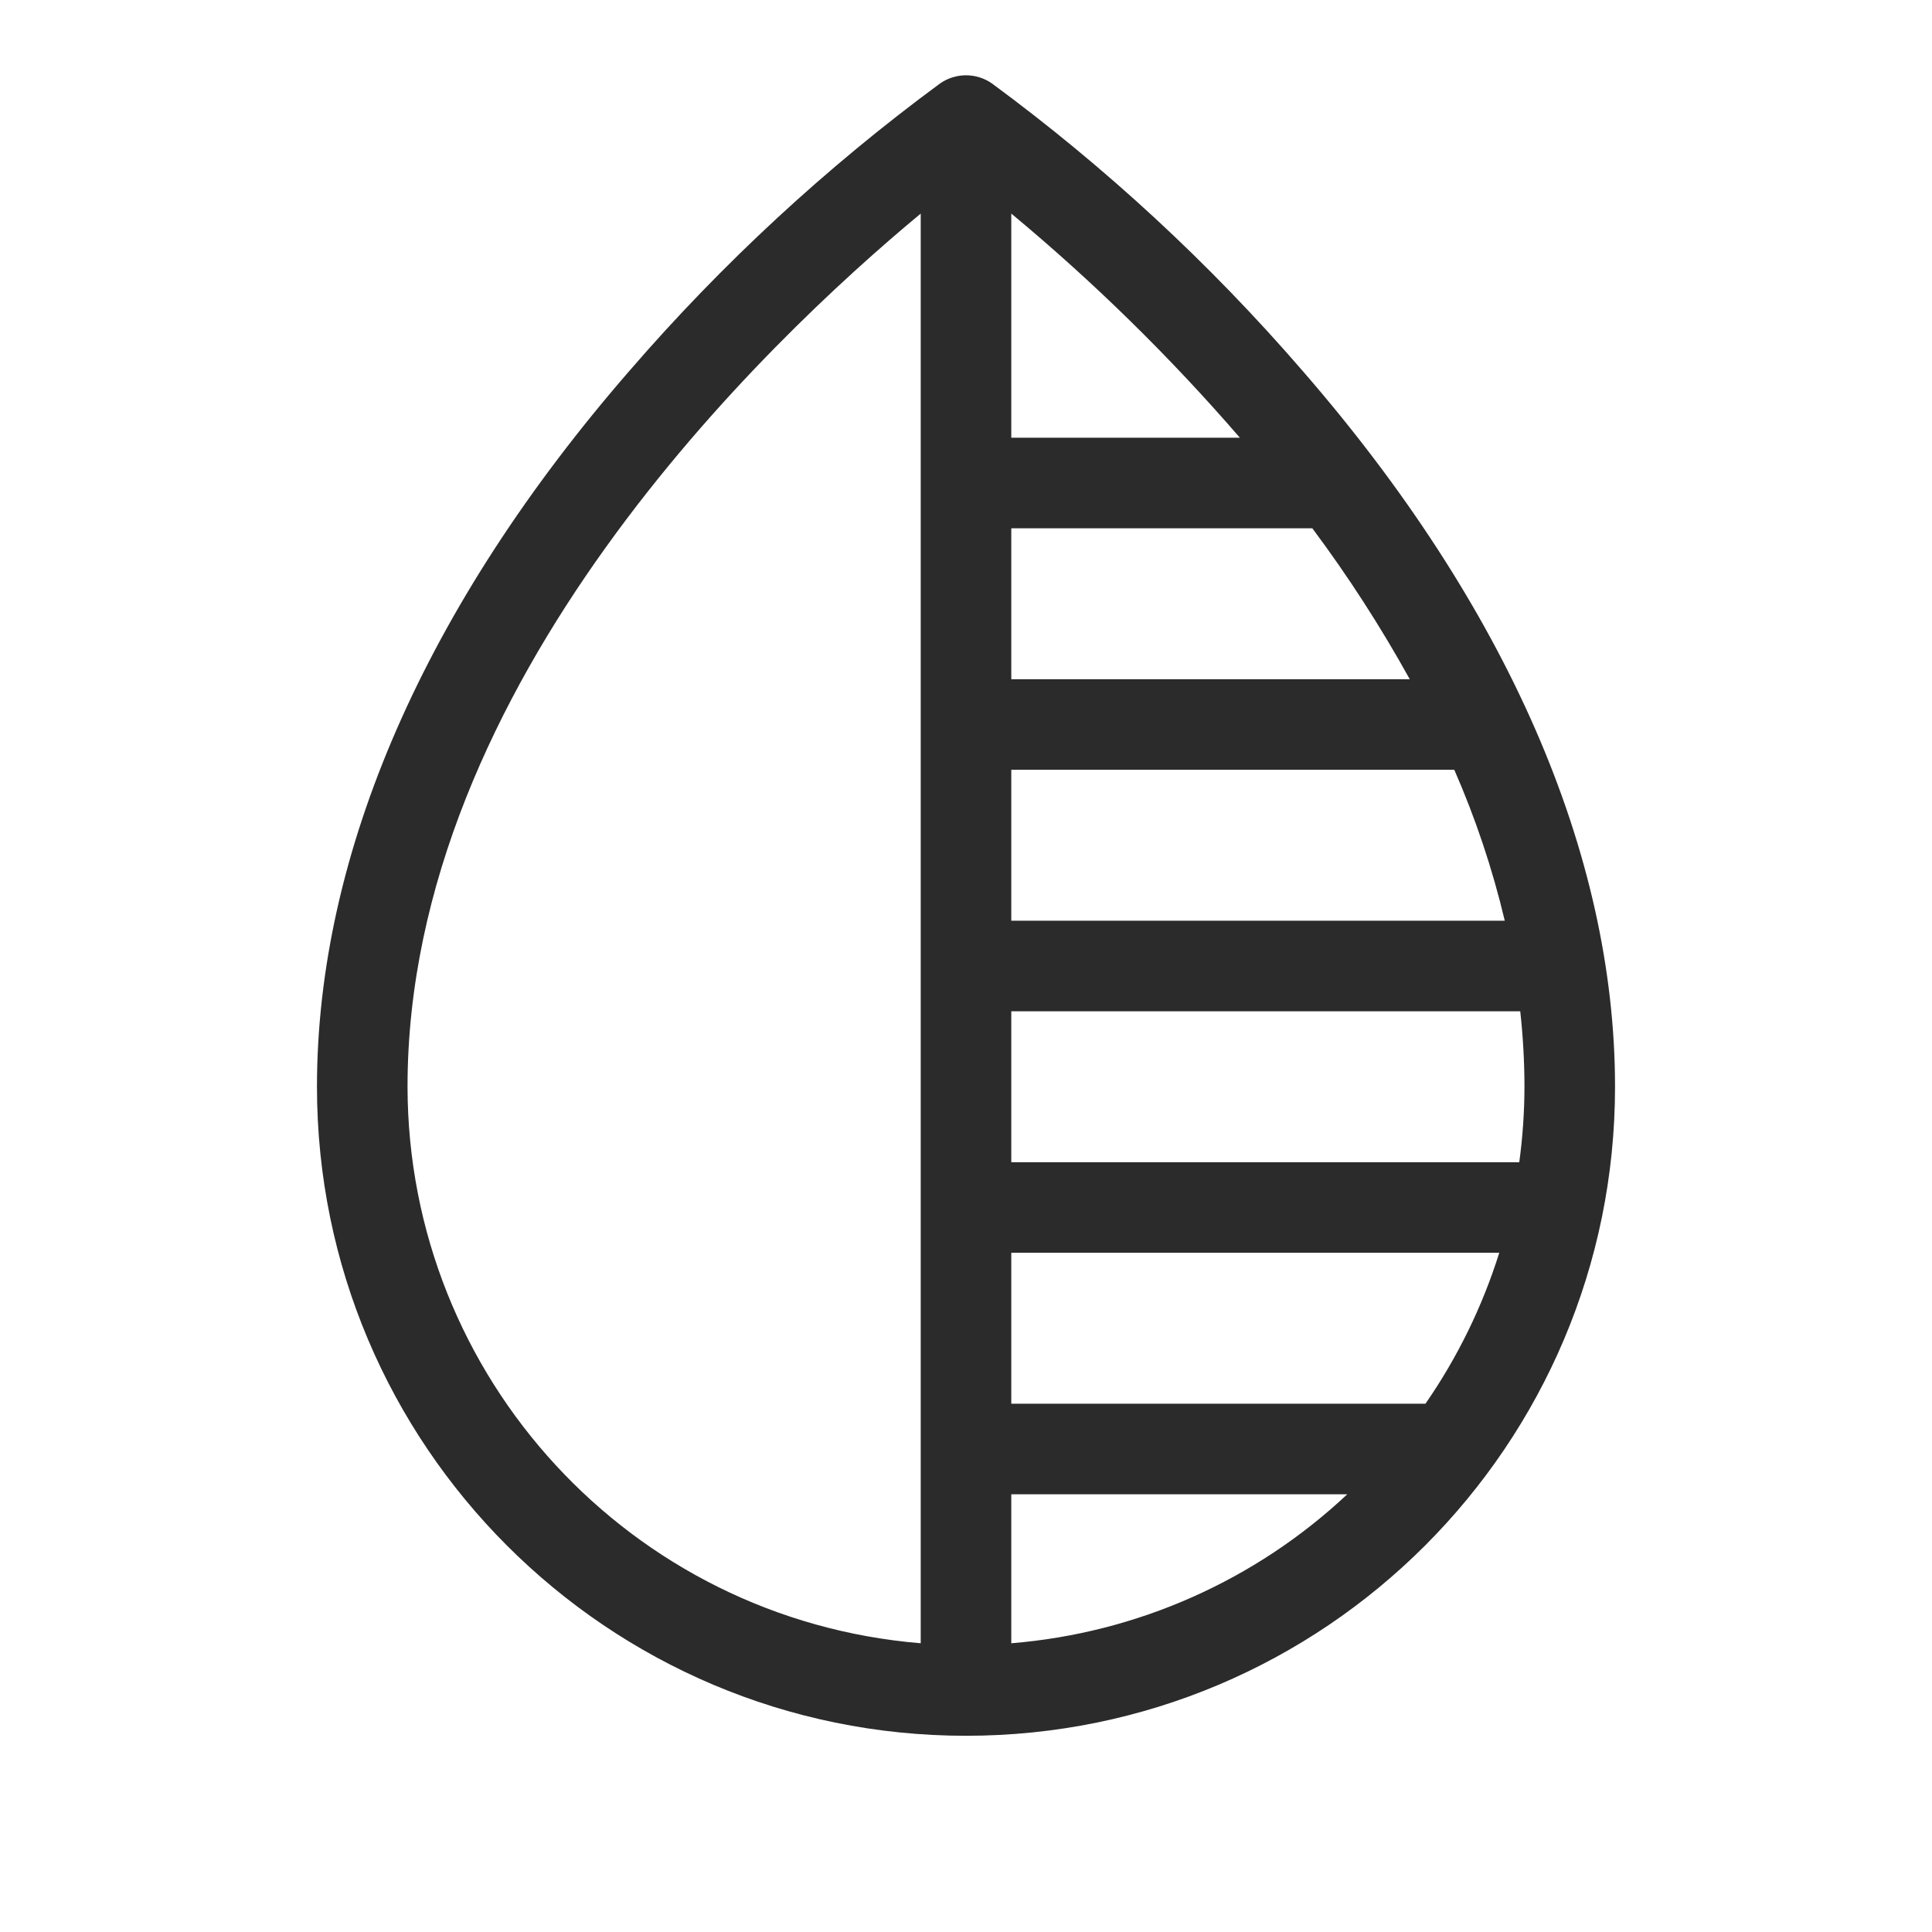
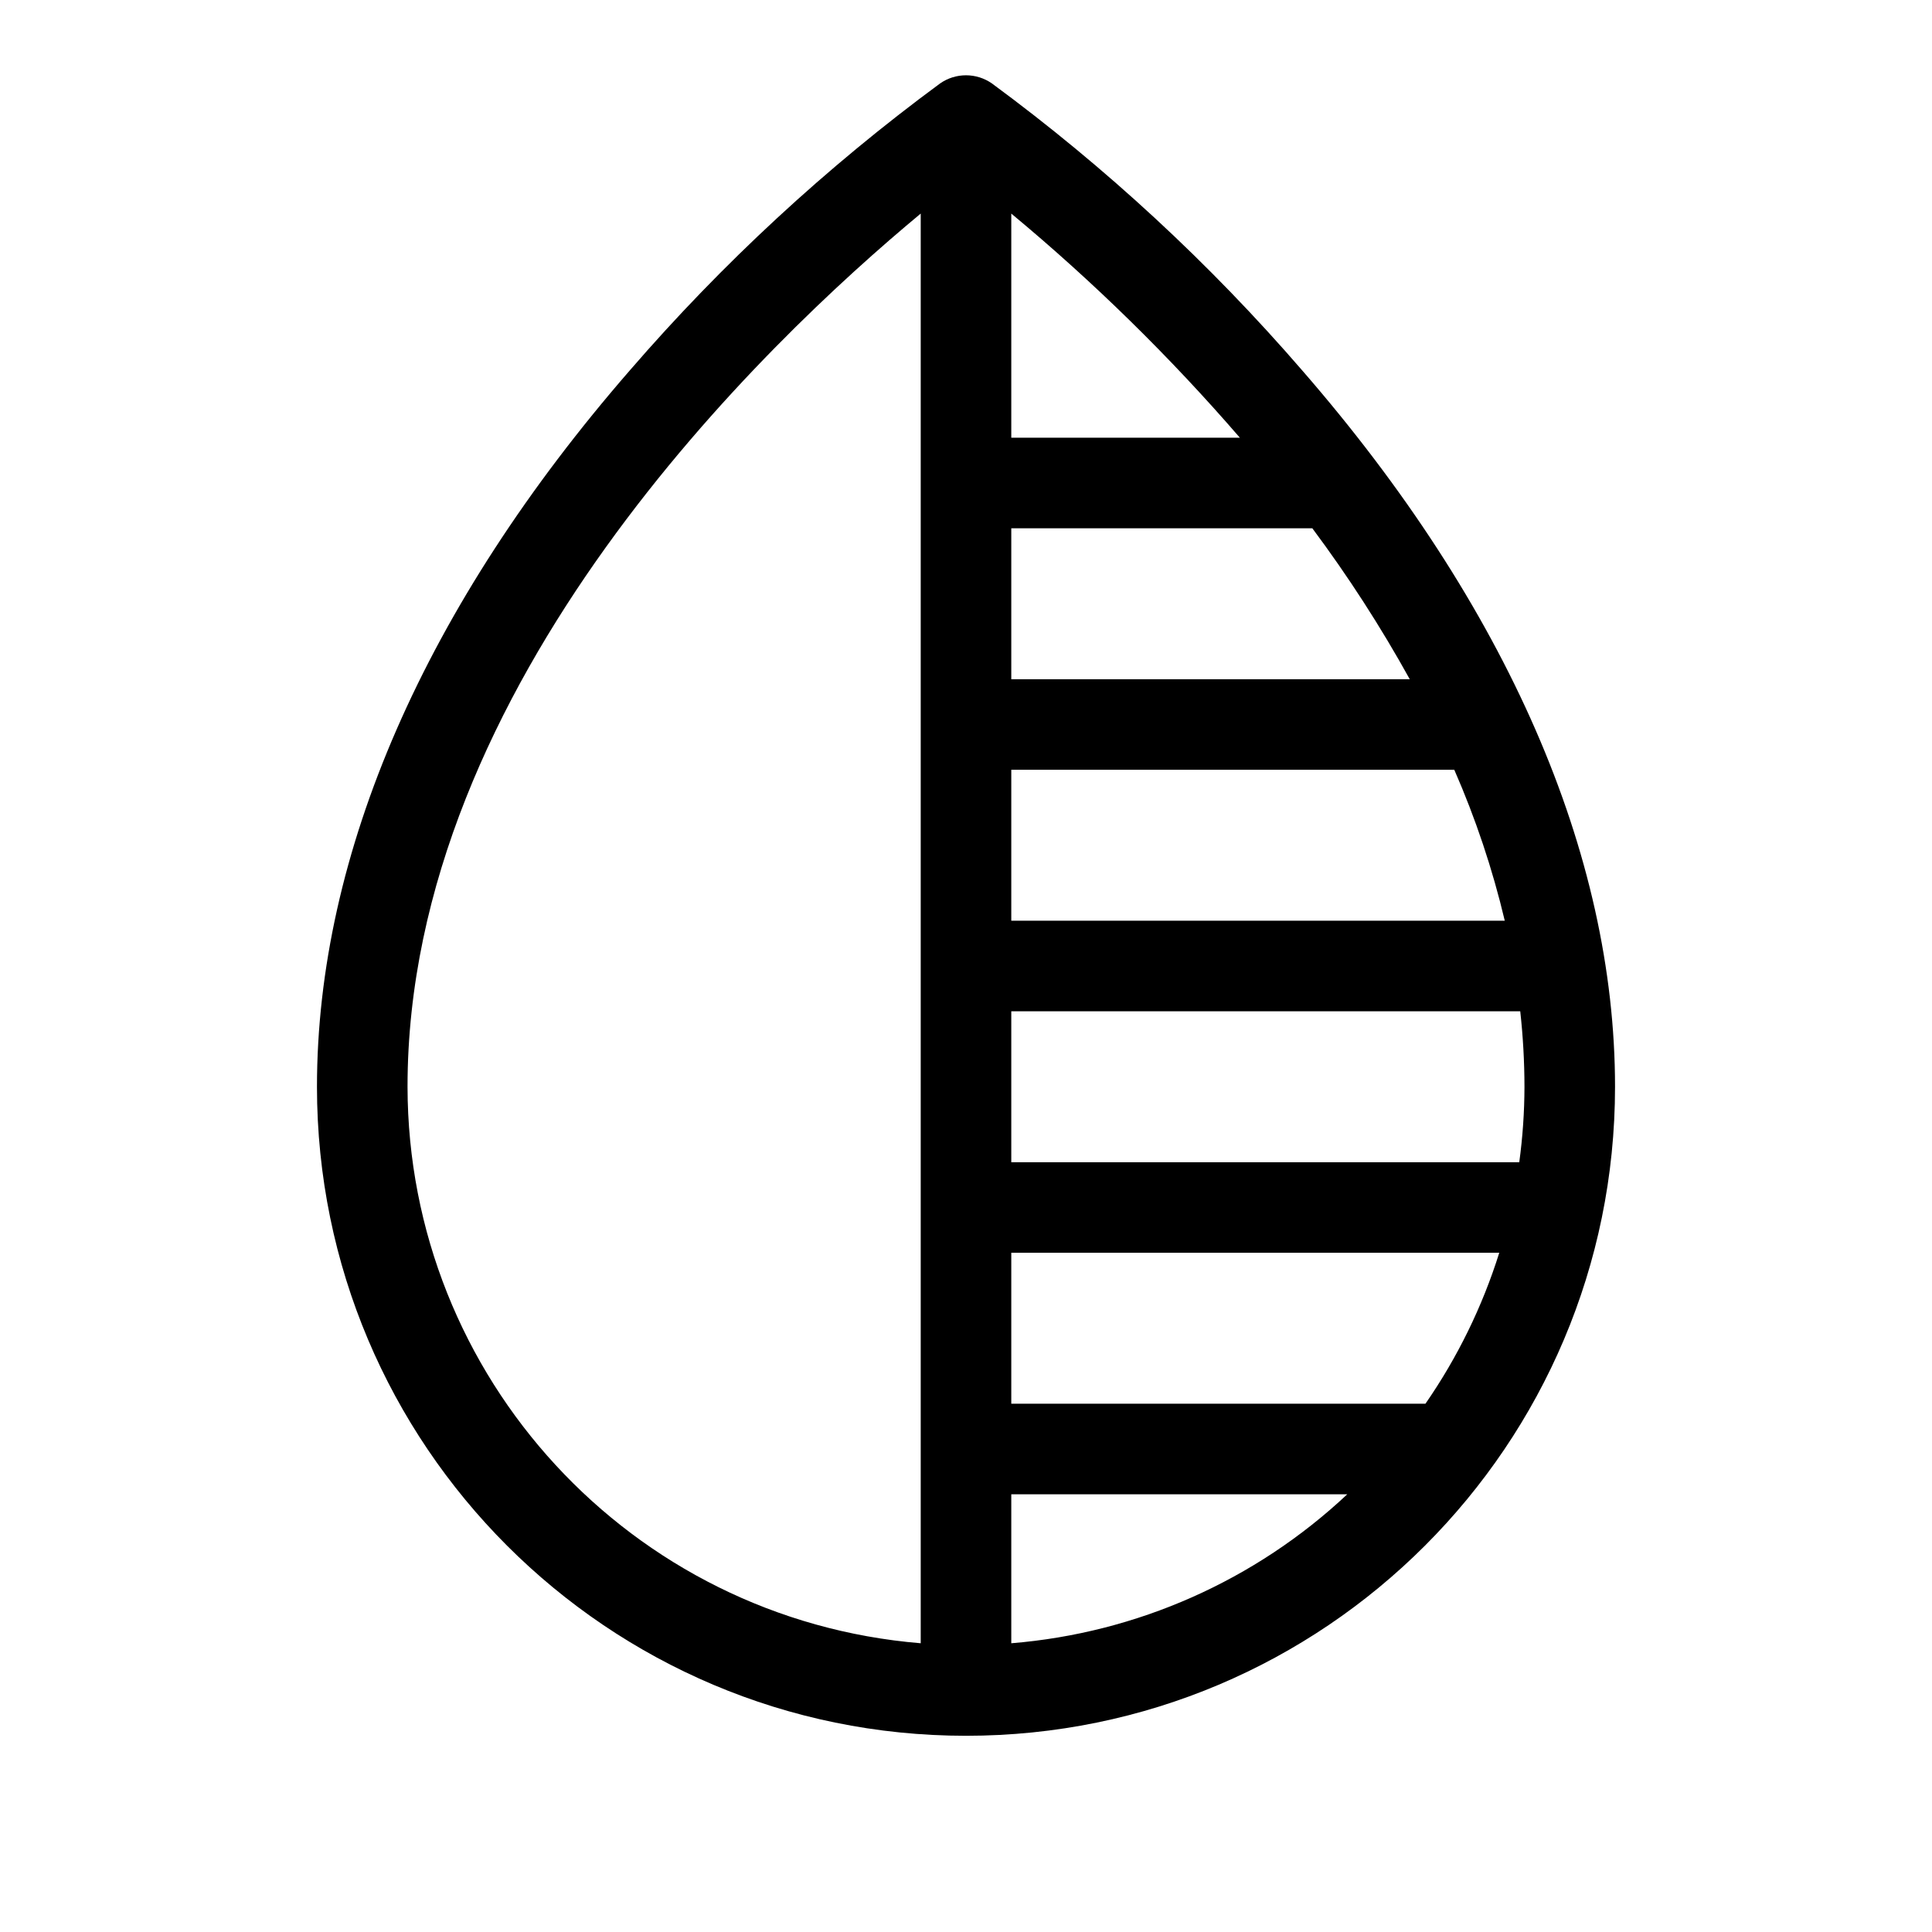
- <svg xmlns="http://www.w3.org/2000/svg" viewBox="0 0 256 256" fill="#2B2B2B">
+ <svg xmlns="http://www.w3.org/2000/svg" viewBox="0 0 256 256" fill="#000000">
  <path d="M172.53,49.06a251.42,251.42,0,0,0-41.09-38,6,6,0,0,0-6.88,0,251.42,251.42,0,0,0-41.09,38C56.34,80.26,42,113.09,42,144a86,86,0,0,0,172,0C214,113.09,199.66,80.26,172.53,49.06ZM202,144a75,75,0,0,1-.69,10H134V134h67.44A92.09,92.09,0,0,1,202,144ZM186.8,90H134V70h39.89A176,176,0,0,1,186.8,90ZM134,198h44.52A73.76,73.76,0,0,1,134,217.74Zm0-12V166h64.66a74.05,74.05,0,0,1-9.78,20Zm0-64V102h58.7a117.43,117.43,0,0,1,6.69,20Zm30.29-64H134V28.3A257.09,257.09,0,0,1,164.29,58ZM54,144c0-53.42,47.35-98.56,68-115.7V217.74A74.09,74.09,0,0,1,54,144Z" />
</svg>
